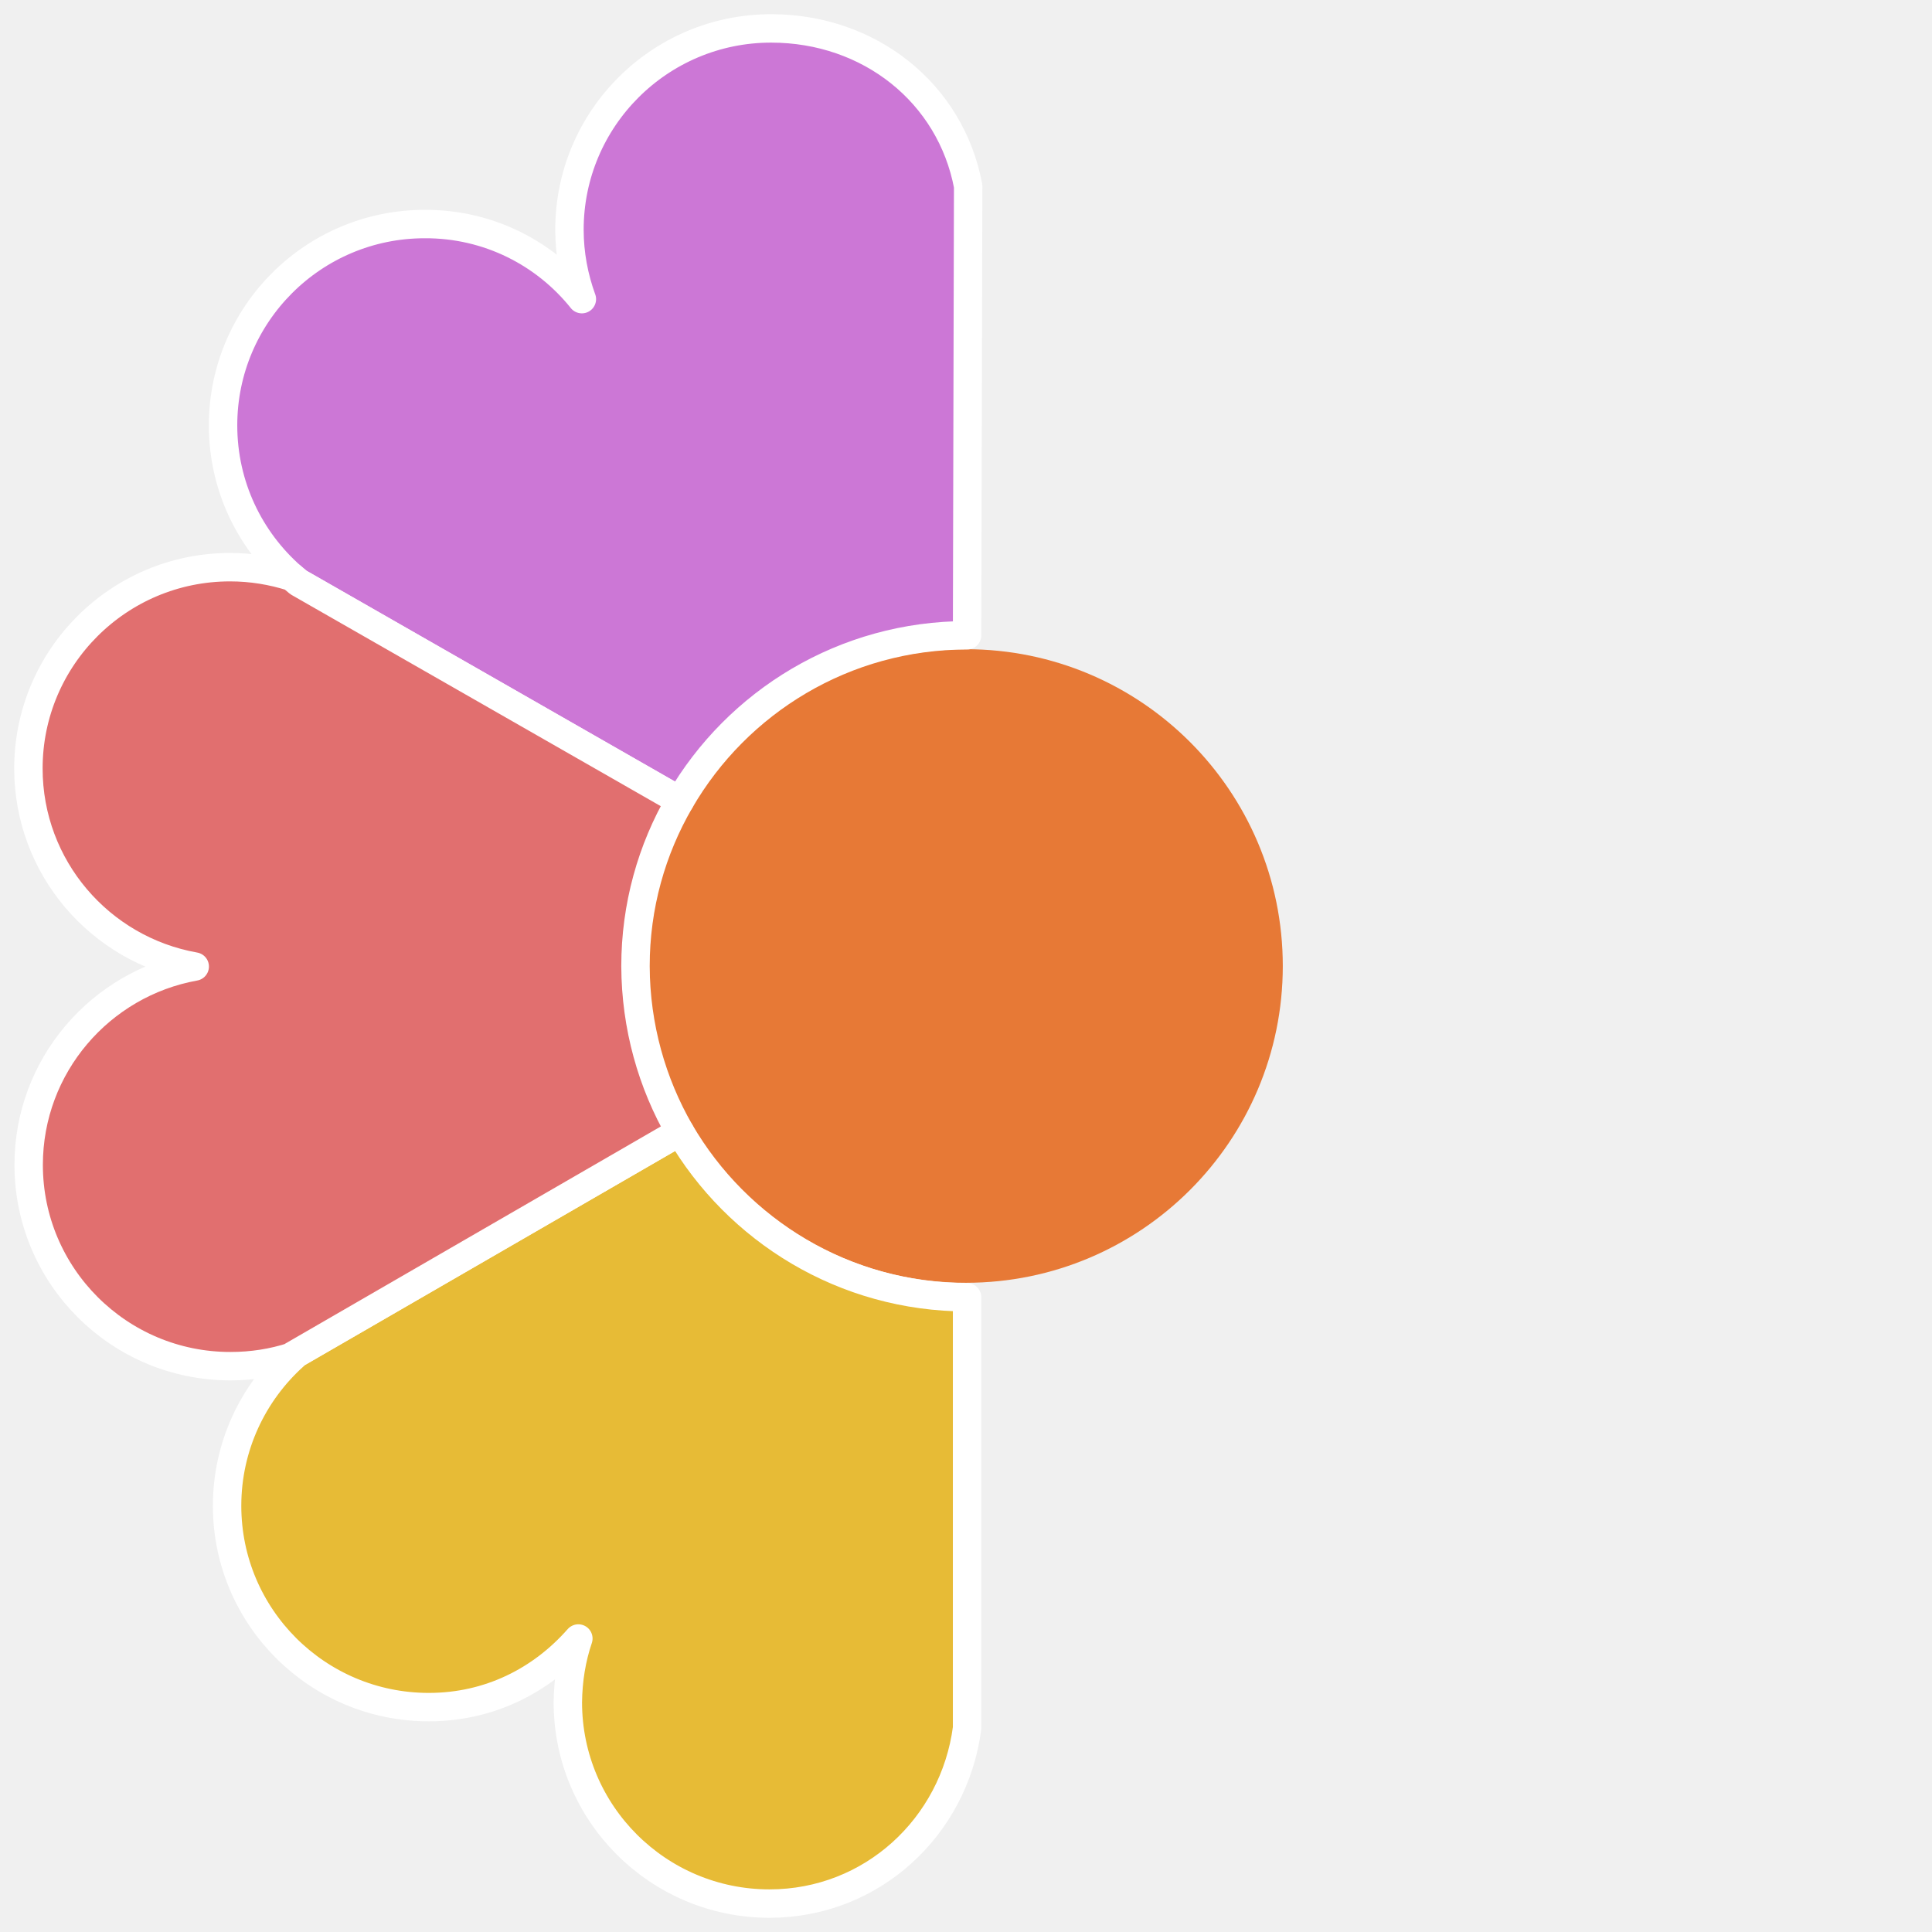
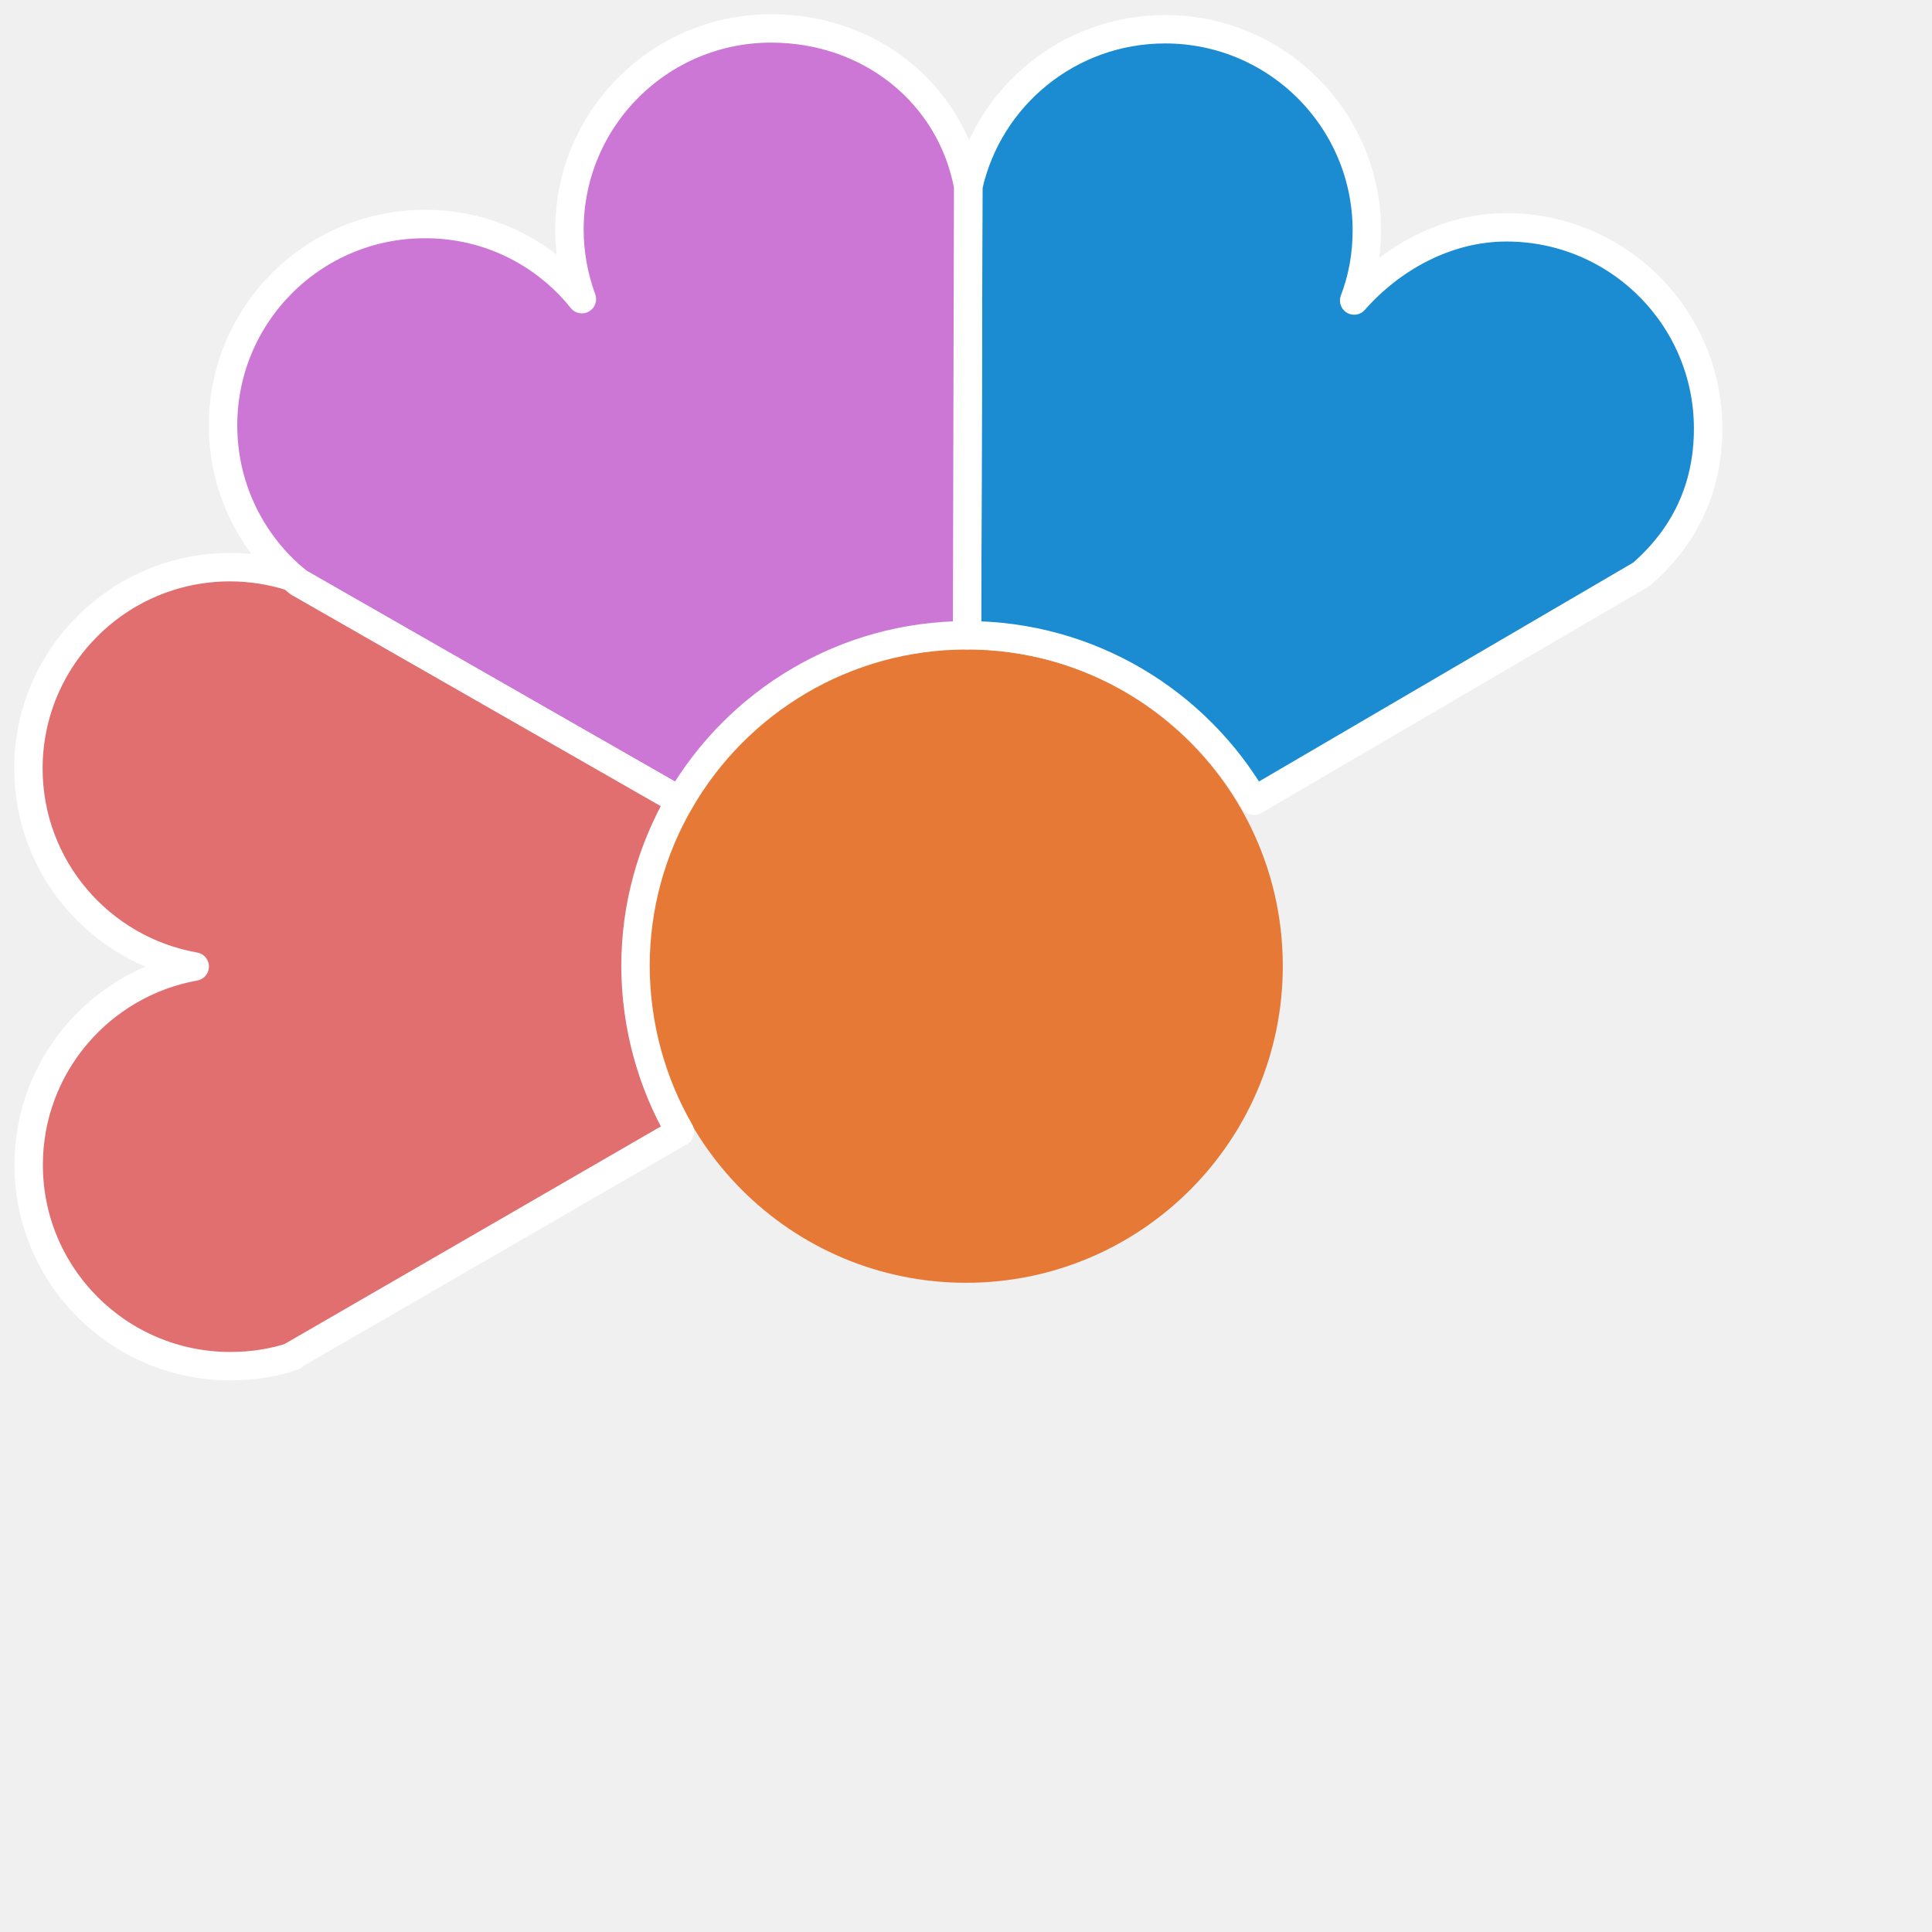
<svg xmlns="http://www.w3.org/2000/svg" width="68" height="68" viewBox="0 0 68 68" id="svg2" version="1.1">
  <defs id="defs4" />
  <g id="layer1" transform="translate(0,-984.3622)">
    <circle style="color:#000000;clip-rule:nonzero;display:inline;overflow:visible;visibility:visible;opacity:1;isolation:auto;mix-blend-mode:normal;color-interpolation:sRGB;color-interpolation-filters:linearRGB;solid-color:#000000;solid-opacity:1;fill:#e77936;fill-opacity:1;fill-rule:evenodd;stroke:none;stroke-width:1;stroke-linecap:butt;stroke-linejoin:round;stroke-miterlimit:4;stroke-dasharray:none;stroke-dashoffset:0;stroke-opacity:1;marker:none;color-rendering:auto;image-rendering:auto;shape-rendering:auto;text-rendering:auto;enable-background:accumulate" id="path4406" cx="34" cy="1018.362" r="11.15" />
+     <path d="m 34.085,990.913 c 0.712,-3.164 3.539,-5.522 6.926,-5.522 3.919,0 7.097,3.173 7.097,7.085 0,0.871 -0.152,1.695 -0.446,2.463 1.3,-1.478 3.235,-2.576 5.361,-2.576 3.919,0 7.097,3.173 7.097,7.085 0,2.131 -0.854,3.827 -2.344,5.124 l -13.635,7.975 c -2.021,-3.476 -5.788,-5.825 -10.105,-5.825 l 0.047,-15.809 z" id="path18" style="fill:#1b8bd2;fill-opacity:1;stroke:#ffffff;stroke-width:1;stroke-linecap:butt;stroke-linejoin:round;stroke-miterlimit:4;stroke-dasharray:none;stroke-opacity:1" />
    <path d="m 20.479,994.891 c -0.275,-0.758 -0.436,-1.582 -0.436,-2.444 0,-3.912 3.179,-7.085 7.097,-7.085 3.463,0 6.319,2.273 6.936,5.551 l -0.038,15.809 c -4.317,0 -8.084,2.34 -10.105,5.825 l -13.426,-7.682 c -0.085,-0.066 -0.161,-0.133 -0.237,-0.199 -1.48,-1.298 -2.419,-3.201 -2.419,-5.333 0,-3.912 3.179,-7.085 7.097,-7.085 2.239,-0.01 4.232,1.023 5.532,2.643 z" id="path24" style="fill:#cc77d6;fill-opacity:1;stroke:#ffffff;stroke-width:1;stroke-linecap:butt;stroke-linejoin:round;stroke-miterlimit:4;stroke-dasharray:none;stroke-opacity:1" />
-     <path d="m 20.356,1042.032 c -1.3,1.478 -3.131,2.415 -5.266,2.415 -3.919,0 -7.097,-3.173 -7.097,-7.085 0,-2.093 0.911,-3.978 2.353,-5.276 -0.019,0.01 -0.028,0.01 -0.047,0.019 l -0.01,-0.019 13.644,-7.89 c 2.021,3.476 5.788,5.825 10.105,5.825 l 0,15.165 c -0.455,3.476 -3.349,6.176 -6.955,6.176 -3.919,0 -7.097,-3.173 -7.097,-7.085 0.009,-0.796 0.133,-1.544 0.37,-2.245 z" id="path26" style="fill:#e7bb36;fill-opacity:1;stroke:#ffffff;stroke-width:1;stroke-linecap:butt;stroke-linejoin:round;stroke-miterlimit:4;stroke-dasharray:none;stroke-opacity:1" />
    <path d="m 23.933,1024.197 -13.644,7.89 0.009,0.019 c -0.693,0.227 -1.423,0.341 -2.192,0.341 -3.919,0 -7.097,-3.173 -7.097,-7.085 0,-3.486 2.524,-6.384 5.845,-6.981 C 3.524,1017.794 1,1014.895 1,1011.41 c 0,-3.912 3.179,-7.085 7.097,-7.085 0.759,0 1.49,0.123 2.173,0.341 0.076,0.066 0.161,0.133 0.237,0.199 l 13.426,7.682 c -0.996,1.714 -1.566,3.704 -1.566,5.825 0.009,2.122 0.579,4.111 1.566,5.825 z" id="path28" style="fill:#e16f6f;fill-opacity:1;stroke:#ffffff;stroke-width:1;stroke-linecap:butt;stroke-linejoin:round;stroke-miterlimit:4;stroke-dasharray:none;stroke-opacity:1" />
  </g>
</svg>
